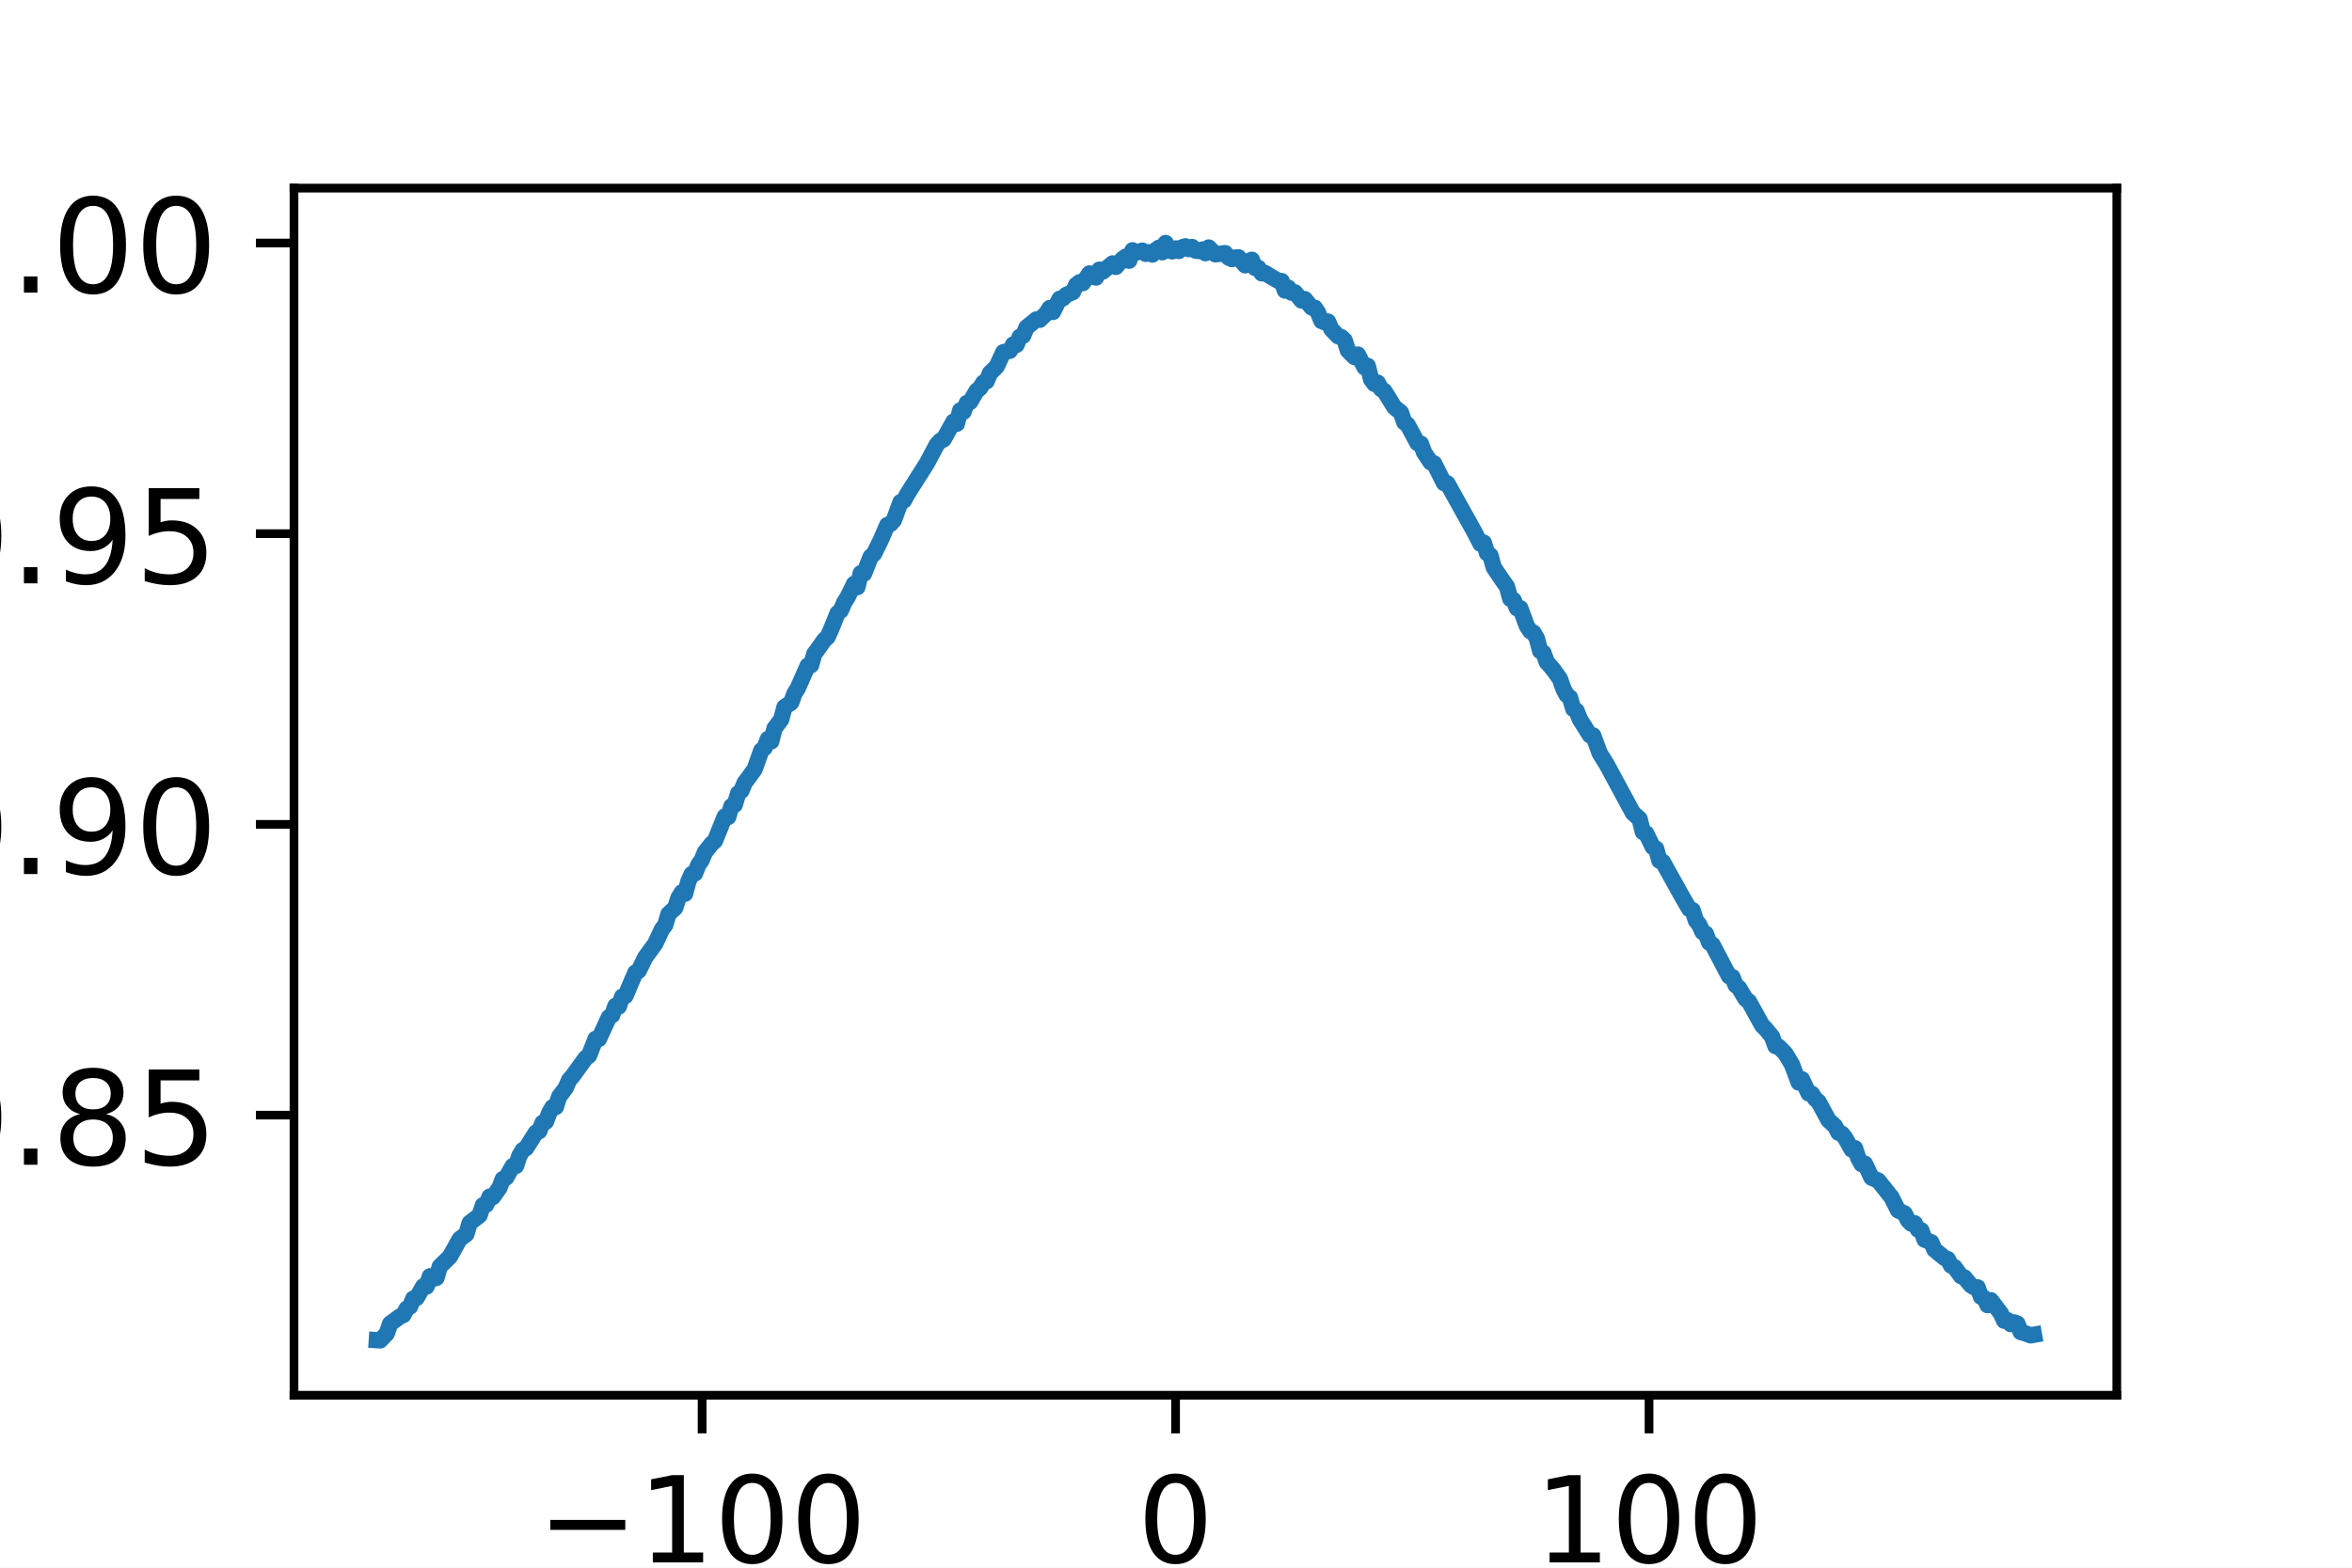
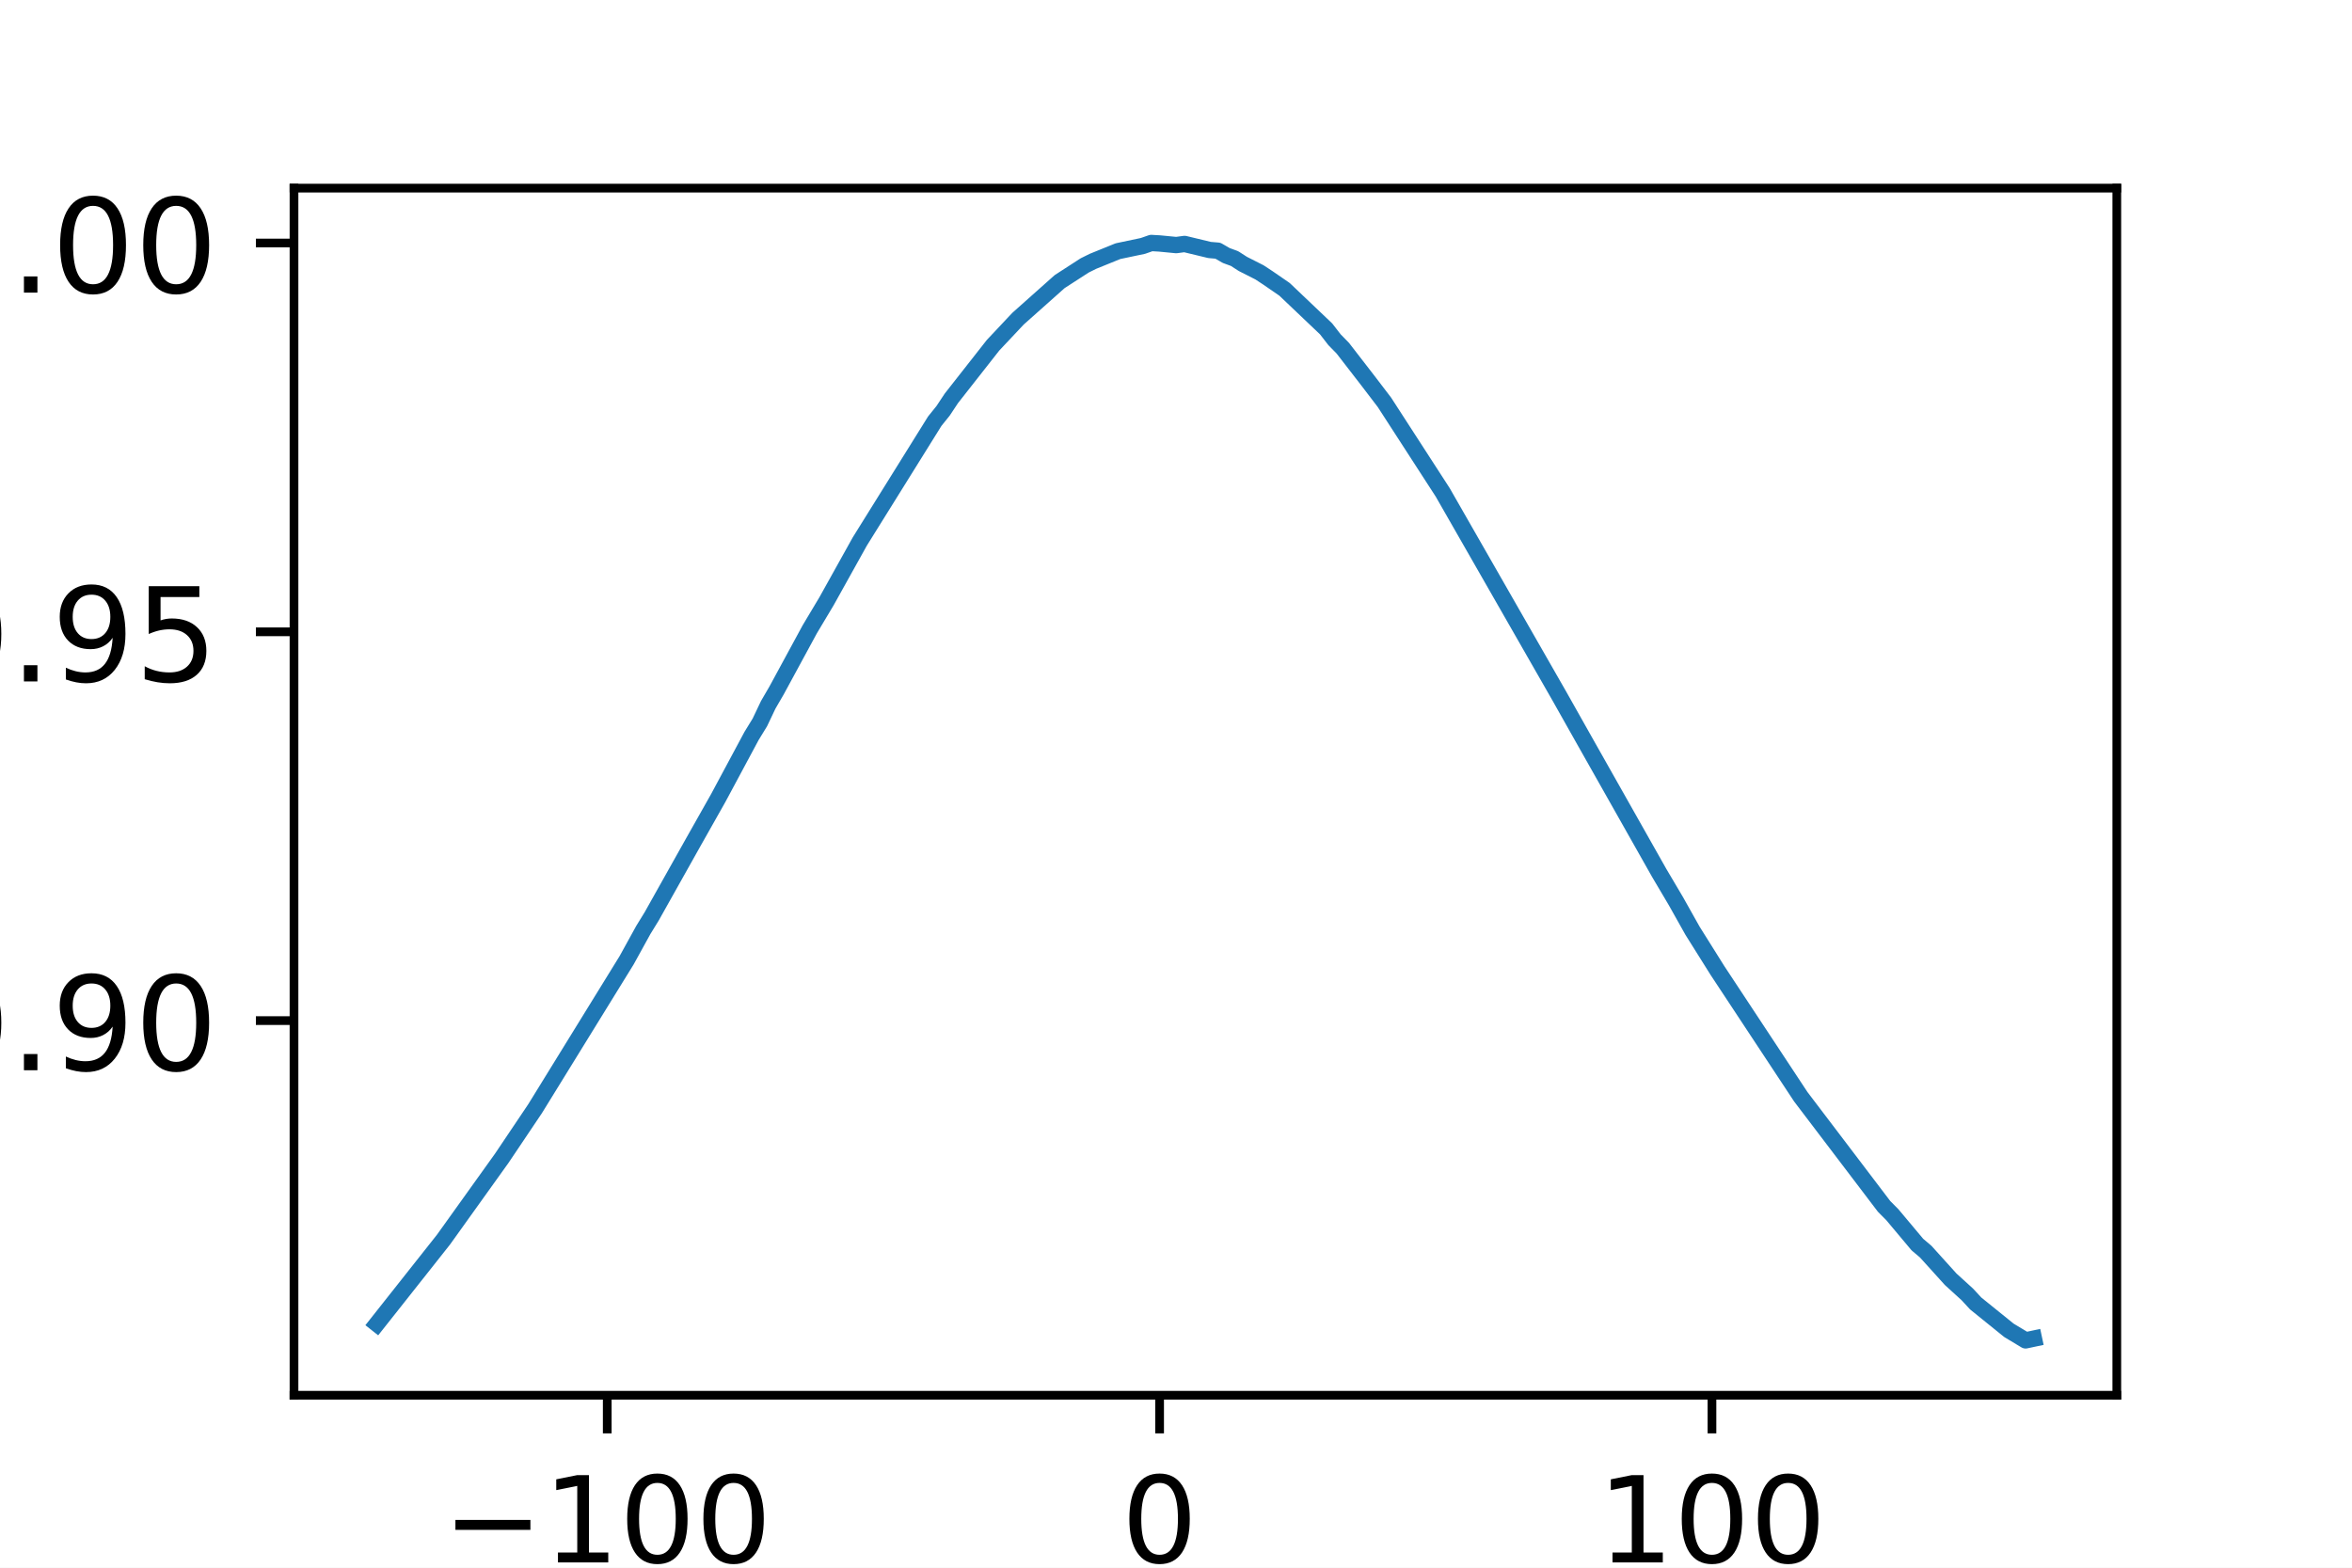
<svg xmlns="http://www.w3.org/2000/svg" xmlns:xlink="http://www.w3.org/1999/xlink" width="216pt" height="144pt" viewBox="0 0 216 144" version="1.1">
  <defs>
    <style type="text/css">*{stroke-linejoin: round; stroke-linecap: butt}</style>
  </defs>
  <g id="figure_1">
    <g id="patch_1">
      <path d="M 0 144  L 216 144  L 216 0  L 0 0  z " style="fill: #ffffff" />
    </g>
    <g id="axes_1">
      <g id="patch_2">
        <path d="M 27 128.16  L 194.4 128.16  L 194.4 17.28  L 27 17.28  z " style="fill: #ffffff" />
      </g>
      <g id="matplotlib.axis_1">
        <g id="xtick_1">
          <g id="line2d_1">
            <defs>
-               <path id="mc05fb3773f" d="M 0 0  L 0 3.5  " style="stroke: #000000; stroke-width: 0.8" />
+               <path id="m7f5b26ec66" d="M 0 0  L 0 3.5  " style="stroke: #000000; stroke-width: 0.8" />
            </defs>
            <g>
-               <use xlink:href="#mc05fb3773f" x="64.48" y="128.16" style="stroke: #000000; stroke-width: 0.8" />
+               <use xlink:href="#m7f5b26ec66" x="55.767" y="128.16" style="stroke: #000000; stroke-width: 0.8" />
            </g>
          </g>
          <g id="text_1">
-             <g transform="translate(49.37326 143.5183)scale(0.11 -0.11)">
+             <g transform="translate(40.65974 143.5183)scale(0.11 -0.11)">
              <defs>
                <path id="DejaVuSans-2212" d="M 678 2272  L 4684 2272  L 4684 1741  L 678 1741  L 678 2272  z " transform="scale(0.015625)" />
                <path id="DejaVuSans-31" d="M 794 531  L 1825 531  L 1825 4091  L 703 3866  L 703 4441  L 1819 4666  L 2450 4666  L 2450 531  L 3481 531  L 3481 0  L 794 0  L 794 531  z " transform="scale(0.015625)" />
                <path id="DejaVuSans-30" d="M 2034 4250  Q 1547 4250 1301 3770  Q 1056 3291 1056 2328  Q 1056 1369 1301 889  Q 1547 409 2034 409  Q 2525 409 2770 889  Q 3016 1369 3016 2328  Q 3016 3291 2770 3770  Q 2525 4250 2034 4250  z M 2034 4750  Q 2819 4750 3233 4129  Q 3647 3509 3647 2328  Q 3647 1150 3233 529  Q 2819 -91 2034 -91  Q 1250 -91 836 529  Q 422 1150 422 2328  Q 422 3509 836 4129  Q 1250 4750 2034 4750  z " transform="scale(0.015625)" />
              </defs>
              <use xlink:href="#DejaVuSans-2212" />
              <use xlink:href="#DejaVuSans-31" x="83.789" />
              <use xlink:href="#DejaVuSans-30" x="147.412" />
              <use xlink:href="#DejaVuSans-30" x="211.035" />
            </g>
          </g>
        </g>
        <g id="xtick_2">
          <g id="line2d_2">
            <g>
-               <use xlink:href="#mc05fb3773f" x="107.961" y="128.16" style="stroke: #000000; stroke-width: 0.8" />
+               <use xlink:href="#m7f5b26ec66" x="106.494" y="128.16" style="stroke: #000000; stroke-width: 0.8" />
            </g>
          </g>
          <g id="text_2">
-             <g transform="translate(104.4614 143.5183)scale(0.11 -0.11)">
+             <g transform="translate(102.9946 143.5183)scale(0.11 -0.11)">
              <use xlink:href="#DejaVuSans-30" />
            </g>
          </g>
        </g>
        <g id="xtick_3">
          <g id="line2d_3">
            <g>
-               <use xlink:href="#mc05fb3773f" x="151.441" y="128.16" style="stroke: #000000; stroke-width: 0.8" />
+               <use xlink:href="#m7f5b26ec66" x="157.221" y="128.16" style="stroke: #000000; stroke-width: 0.8" />
            </g>
          </g>
          <g id="text_3">
-             <g transform="translate(140.9431 143.5183)scale(0.11 -0.11)">
+             <g transform="translate(146.7231 143.5183)scale(0.11 -0.11)">
              <use xlink:href="#DejaVuSans-31" />
              <use xlink:href="#DejaVuSans-30" x="63.623" />
              <use xlink:href="#DejaVuSans-30" x="127.246" />
            </g>
          </g>
        </g>
      </g>
      <g id="matplotlib.axis_2">
        <g id="ytick_1">
          <g id="line2d_4">
            <defs>
-               <path id="ma9ca90afd0" d="M 0 0  L -3.5 0  " style="stroke: #000000; stroke-width: 0.8" />
+               <path id="m48fb5db797" d="M 0 0  L -3.5 0  " style="stroke: #000000; stroke-width: 0.8" />
            </defs>
            <g>
-               <use xlink:href="#ma9ca90afd0" x="27" y="102.43" style="stroke: #000000; stroke-width: 0.8" />
+               <use xlink:href="#m48fb5db797" x="27" y="93.748" style="stroke: #000000; stroke-width: 0.8" />
            </g>
          </g>
          <g id="text_4">
-             <g transform="translate(-6.71875 106.9886)scale(0.12 -0.12)">
+             <g transform="translate(-6.71875 98.30691)scale(0.12 -0.12)">
              <defs>
                <path id="DejaVuSans-2e" d="M 684 794  L 1344 794  L 1344 0  L 684 0  L 684 794  z " transform="scale(0.015625)" />
-                 <path id="DejaVuSans-38" d="M 2034 2216  Q 1584 2216 1326 1975  Q 1069 1734 1069 1313  Q 1069 891 1326 650  Q 1584 409 2034 409  Q 2484 409 2743 651  Q 3003 894 3003 1313  Q 3003 1734 2745 1975  Q 2488 2216 2034 2216  z M 1403 2484  Q 997 2584 770 2862  Q 544 3141 544 3541  Q 544 4100 942 4425  Q 1341 4750 2034 4750  Q 2731 4750 3128 4425  Q 3525 4100 3525 3541  Q 3525 3141 3298 2862  Q 3072 2584 2669 2484  Q 3125 2378 3379 2068  Q 3634 1759 3634 1313  Q 3634 634 3220 271  Q 2806 -91 2034 -91  Q 1263 -91 848 271  Q 434 634 434 1313  Q 434 1759 690 2068  Q 947 2378 1403 2484  z M 1172 3481  Q 1172 3119 1398 2916  Q 1625 2713 2034 2713  Q 2441 2713 2670 2916  Q 2900 3119 2900 3481  Q 2900 3844 2670 4047  Q 2441 4250 2034 4250  Q 1625 4250 1398 4047  Q 1172 3844 1172 3481  z " transform="scale(0.015625)" />
-                 <path id="DejaVuSans-35" d="M 691 4666  L 3169 4666  L 3169 4134  L 1269 4134  L 1269 2991  Q 1406 3038 1543 3061  Q 1681 3084 1819 3084  Q 2600 3084 3056 2656  Q 3513 2228 3513 1497  Q 3513 744 3044 326  Q 2575 -91 1722 -91  Q 1428 -91 1123 -41  Q 819 9 494 109  L 494 744  Q 775 591 1075 516  Q 1375 441 1709 441  Q 2250 441 2565 725  Q 2881 1009 2881 1497  Q 2881 1984 2565 2268  Q 2250 2553 1709 2553  Q 1456 2553 1204 2497  Q 953 2441 691 2322  L 691 4666  z " transform="scale(0.015625)" />
-               </defs>
-               <use xlink:href="#DejaVuSans-30" />
-               <use xlink:href="#DejaVuSans-2e" x="63.623" />
-               <use xlink:href="#DejaVuSans-38" x="95.41" />
-               <use xlink:href="#DejaVuSans-35" x="159.033" />
-             </g>
-           </g>
-         </g>
-         <g id="ytick_2">
-           <g id="line2d_5">
-             <g>
-               <use xlink:href="#ma9ca90afd0" x="27" y="75.726" style="stroke: #000000; stroke-width: 0.8" />
-             </g>
-           </g>
-           <g id="text_5">
-             <g transform="translate(-6.71875 80.28541)scale(0.12 -0.12)">
-               <defs>
                <path id="DejaVuSans-39" d="M 703 97  L 703 672  Q 941 559 1184 500  Q 1428 441 1663 441  Q 2288 441 2617 861  Q 2947 1281 2994 2138  Q 2813 1869 2534 1725  Q 2256 1581 1919 1581  Q 1219 1581 811 2004  Q 403 2428 403 3163  Q 403 3881 828 4315  Q 1253 4750 1959 4750  Q 2769 4750 3195 4129  Q 3622 3509 3622 2328  Q 3622 1225 3098 567  Q 2575 -91 1691 -91  Q 1453 -91 1209 -44  Q 966 3 703 97  z M 1959 2075  Q 2384 2075 2632 2365  Q 2881 2656 2881 3163  Q 2881 3666 2632 3958  Q 2384 4250 1959 4250  Q 1534 4250 1286 3958  Q 1038 3666 1038 3163  Q 1038 2656 1286 2365  Q 1534 2075 1959 2075  z " transform="scale(0.015625)" />
              </defs>
              <use xlink:href="#DejaVuSans-30" />
              <use xlink:href="#DejaVuSans-2e" x="63.623" />
              <use xlink:href="#DejaVuSans-39" x="95.41" />
              <use xlink:href="#DejaVuSans-30" x="159.033" />
            </g>
          </g>
        </g>
-         <g id="ytick_3">
-           <g id="line2d_6">
+         <g id="ytick_2">
+           <g id="line2d_5">
            <g>
-               <use xlink:href="#ma9ca90afd0" x="27" y="49.023" style="stroke: #000000; stroke-width: 0.8" />
+               <use xlink:href="#m48fb5db797" x="27" y="58.034" style="stroke: #000000; stroke-width: 0.8" />
            </g>
          </g>
-           <g id="text_6">
-             <g transform="translate(-6.71875 53.58223)scale(0.12 -0.12)">
+           <g id="text_5">
+             <g transform="translate(-6.71875 62.59299)scale(0.12 -0.12)">
+               <defs>
+                 <path id="DejaVuSans-35" d="M 691 4666  L 3169 4666  L 3169 4134  L 1269 4134  L 1269 2991  Q 1406 3038 1543 3061  Q 1681 3084 1819 3084  Q 2600 3084 3056 2656  Q 3513 2228 3513 1497  Q 3513 744 3044 326  Q 2575 -91 1722 -91  Q 1428 -91 1123 -41  Q 819 9 494 109  L 494 744  Q 775 591 1075 516  Q 1375 441 1709 441  Q 2250 441 2565 725  Q 2881 1009 2881 1497  Q 2881 1984 2565 2268  Q 2250 2553 1709 2553  Q 1456 2553 1204 2497  Q 953 2441 691 2322  L 691 4666  z " transform="scale(0.015625)" />
+               </defs>
              <use xlink:href="#DejaVuSans-30" />
              <use xlink:href="#DejaVuSans-2e" x="63.623" />
              <use xlink:href="#DejaVuSans-39" x="95.41" />
              <use xlink:href="#DejaVuSans-35" x="159.033" />
            </g>
          </g>
        </g>
-         <g id="ytick_4">
-           <g id="line2d_7">
+         <g id="ytick_3">
+           <g id="line2d_6">
            <g>
-               <use xlink:href="#ma9ca90afd0" x="27" y="22.32" style="stroke: #000000; stroke-width: 0.8" />
+               <use xlink:href="#m48fb5db797" x="27" y="22.32" style="stroke: #000000; stroke-width: 0.8" />
            </g>
          </g>
-           <g id="text_7">
+           <g id="text_6">
            <g transform="translate(-6.71875 26.87906)scale(0.12 -0.12)">
              <use xlink:href="#DejaVuSans-31" />
              <use xlink:href="#DejaVuSans-2e" x="63.623" />
              <use xlink:href="#DejaVuSans-30" x="95.41" />
              <use xlink:href="#DejaVuSans-30" x="159.033" />
            </g>
          </g>
        </g>
      </g>
-       <g id="line2d_8">
-         <path d="M 186.791 122.604  L 186.487 122.658  L 185.878 122.431  L 185.573 122.355  L 185.269 121.581  L 184.965 121.47  L 184.66 121.625  L 184.356 121.257  L 184.052 121.311  L 183.747 120.63  L 182.834 119.432  L 182.53 119.879  L 182.225 119.235  L 181.921 119.106  L 181.617 118.253  L 181.312 118.245  L 181.008 118.064  L 180.399 117.333  L 180.095 117.22  L 179.486 116.385  L 179.182 116.251  L 178.877 115.662  L 178.573 115.543  L 177.66 114.796  L 177.356 114.104  L 176.747 113.866  L 176.443 113.01  L 176.138 112.94  L 175.834 112.362  L 175.529 112.399  L 175.225 112.092  L 174.921 111.475  L 174.312 111.173  L 173.703 109.961  L 172.486 108.436  L 171.877 108.179  L 171.268 106.894  L 170.964 106.931  L 170.66 106.378  L 170.355 105.467  L 170.051 105.584  L 169.442 104.496  L 169.138 104.13  L 168.833 104.042  L 168.529 103.452  L 167.92 102.889  L 167.007 101.203  L 166.703 100.934  L 166.399 100.473  L 166.094 100.429  L 165.485 99.138  L 165.181 99.43  L 164.572 97.791  L 163.964 96.768  L 163.355 96.151  L 163.051 96.095  L 162.746 95.232  L 162.137 94.489  L 161.833 94.196  L 160.616 91.993  L 160.311 91.761  L 159.703 90.744  L 159.398 90.497  L 159.094 89.741  L 158.789 89.667  L 157.268 86.769  L 156.963 86.573  L 156.659 85.767  L 156.355 85.61  L 156.05 84.935  L 155.746 84.557  L 155.441 83.604  L 155.137 83.488  L 154.528 82.445  L 152.702 79.162  L 152.398 79.058  L 152.093 77.956  L 151.789 77.805  L 151.18 76.551  L 150.876 76.424  L 150.572 75.218  L 149.963 74.675  L 147.528 70.169  L 146.919 69.201  L 146.311 67.557  L 146.006 67.531  L 145.397 66.555  L 145.093 66.077  L 144.789 65.292  L 144.484 65.114  L 144.18 64.075  L 143.876 63.833  L 143.571 63.263  L 143.267 62.374  L 142.658 61.516  L 142.049 60.816  L 141.745 59.964  L 141.441 59.792  L 141.136 58.633  L 140.832 58.112  L 140.528 57.972  L 140.223 57.497  L 139.615 55.864  L 139.31 55.869  L 139.006 55.122  L 138.701 55.007  L 138.397 53.898  L 137.788 53.025  L 137.18 52.119  L 136.875 51.019  L 136.571 50.818  L 136.267 49.846  L 135.962 49.943  L 135.353 48.768  L 132.919 44.4  L 132.614 44.375  L 131.701 42.566  L 131.397 42.475  L 130.788 41.568  L 130.484 40.754  L 130.179 40.705  L 129.266 39.007  L 128.962 38.786  L 128.657 37.889  L 128.049 37.401  L 127.136 35.922  L 126.831 35.732  L 126.527 35.151  L 126.223 35.259  L 125.918 34.858  L 125.614 33.616  L 125.309 33.733  L 124.701 32.569  L 124.396 32.803  L 123.788 32.196  L 123.483 31.249  L 123.179 30.963  L 122.875 30.876  L 122.266 30.232  L 121.961 29.537  L 121.657 29.599  L 121.353 29.477  L 121.048 28.719  L 120.744 28.27  L 120.44 28.229  L 119.831 27.477  L 119.527 27.603  L 118.918 26.852  L 118.613 26.881  L 118.309 26.423  L 118.005 26.689  L 117.7 25.819  L 117.396 25.795  L 116.787 25.45  L 116.179 25.078  L 115.874 25.108  L 115.57 24.61  L 115.265 24.613  L 114.961 23.86  L 114.657 24.015  L 114.352 24.372  L 113.744 23.637  L 113.439 23.656  L 113.135 23.8  L 112.831 23.659  L 112.526 23.256  L 111.613 23.362  L 111.004 22.735  L 110.7 23.257  L 110.396 22.923  L 110.091 23.057  L 109.787 23.019  L 109.483 22.69  L 109.178 22.882  L 108.874 22.626  L 108.569 22.715  L 108.265 23.055  L 107.961 22.819  L 107.656 23.09  L 107.352 22.999  L 107.048 22.32  L 106.743 23.171  L 106.439 22.757  L 106.135 22.976  L 105.83 23.382  L 105.526 23.17  L 105.221 23.318  L 104.917 23.022  L 104.308 23.208  L 104.004 22.992  L 103.7 23.943  L 103.395 23.571  L 103.091 23.786  L 102.482 24.517  L 102.178 24.195  L 101.265 24.946  L 100.96 24.769  L 100.656 25.494  L 100.352 25.402  L 100.047 25.119  L 99.439 26.007  L 99.134 25.935  L 98.83 26.175  L 98.525 26.83  L 97.917 27.088  L 97.612 27.408  L 97.308 27.448  L 96.699 28.653  L 96.395 28.298  L 96.091 28.785  L 95.482 29.373  L 95.177 29.345  L 94.264 30.084  L 93.96 30.838  L 93.656 30.935  L 93.351 31.681  L 93.047 31.642  L 92.743 32.219  L 92.134 32.358  L 91.525 33.682  L 90.916 34.273  L 90.612 35.019  L 90.308 35.147  L 90.003 35.647  L 89.699 35.89  L 89.09 36.925  L 88.786 37.022  L 88.481 37.827  L 88.177 37.706  L 87.873 38.924  L 87.568 38.724  L 86.655 40.363  L 86.351 40.495  L 86.047 40.816  L 85.133 42.536  L 83.307 45.42  L 83.003 45.983  L 82.699 46.123  L 82.09 47.789  L 81.785 48.126  L 81.481 48.231  L 80.872 49.643  L 80.264 50.872  L 79.959 51.14  L 79.351 52.69  L 79.046 52.656  L 78.742 53.932  L 78.437 53.632  L 77.829 54.878  L 77.524 55.355  L 77.22 56.073  L 76.916 56.332  L 76.307 57.849  L 76.003 58.52  L 75.698 58.787  L 75.089 59.652  L 74.785 60.056  L 74.481 61.105  L 74.176 61.15  L 73.263 63.225  L 72.959 63.706  L 72.655 64.539  L 72.046 64.946  L 71.741 66.091  L 71.133 66.896  L 70.828 68.102  L 70.524 67.882  L 70.22 68.69  L 69.915 68.931  L 69.307 70.647  L 68.698 71.493  L 68.393 71.89  L 68.089 72.635  L 67.785 72.881  L 67.48 73.922  L 67.176 74.048  L 66.872 75.049  L 66.567 74.996  L 65.654 77.242  L 65.35 77.507  L 64.741 78.275  L 64.437 79.015  L 64.132 79.438  L 63.828 80.231  L 63.524 80.288  L 63.219 80.96  L 62.915 82.092  L 62.611 81.978  L 62.306 82.484  L 62.002 83.395  L 61.393 83.956  L 61.089 84.975  L 60.784 85.369  L 60.176 86.68  L 59.263 87.93  L 58.654 89.17  L 58.349 89.338  L 57.436 91.483  L 57.132 91.561  L 56.828 92.454  L 56.523 92.389  L 56.219 93.249  L 55.915 93.452  L 55.001 95.433  L 54.697 95.425  L 54.088 96.972  L 53.784 97.187  L 52.567 98.874  L 52.262 99.21  L 51.958 99.926  L 51.349 100.737  L 51.045 101.683  L 50.74 101.708  L 50.436 102.232  L 50.132 103.036  L 49.827 103.133  L 49.523 103.9  L 49.219 104.032  L 48.305 105.474  L 48.001 105.653  L 47.697 106.165  L 47.392 107.093  L 47.088 107.104  L 46.479 108.177  L 46.175 108.305  L 45.871 109.095  L 45.262 109.96  L 44.957 109.925  L 44.653 110.653  L 44.349 110.711  L 44.044 111.631  L 43.131 112.338  L 42.827 113.362  L 42.218 113.815  L 41.305 115.446  L 40.392 116.328  L 40.088 117.373  L 39.783 117.461  L 39.479 117.235  L 39.175 118.176  L 38.87 118.156  L 38.261 119.226  L 37.957 119.282  L 37.653 120.02  L 37.348 120.209  L 37.044 120.792  L 36.74 120.919  L 35.827 121.592  L 35.522 122.486  L 34.913 123.12  L 34.609 123.101  L 34.609 123.101  " clip-path="url(#pc95c6dc994)" style="fill: none; stroke: #1f77b4; stroke-width: 1.5; stroke-linecap: square" />
+       <g id="line2d_7">
+         <path d="M 186.791 122.957  L 186.026 123.12  L 184.497 122.2  L 181.438 119.728  L 180.673 118.899  L 179.144 117.507  L 176.849 114.967  L 176.085 114.32  L 173.79 111.581  L 173.026 110.811  L 165.378 100.742  L 157.731 89.154  L 155.437 85.494  L 153.907 82.77  L 152.378 80.185  L 145.495 68.001  L 143.201 63.93  L 132.495 45.229  L 127.142 36.955  L 125.612 34.95  L 123.318 31.984  L 122.553 31.201  L 121.789 30.213  L 117.965 26.575  L 116.435 25.522  L 115.671 25.019  L 114.141 24.243  L 113.377 23.75  L 112.612 23.469  L 111.847 23.027  L 111.082 22.962  L 108.788 22.409  L 108.023 22.512  L 106.494 22.364  L 105.729 22.32  L 104.965 22.588  L 102.67 23.071  L 100.376 24.002  L 99.611 24.382  L 97.317 25.866  L 93.494 29.271  L 91.199 31.712  L 87.376 36.582  L 86.611 37.736  L 85.846 38.685  L 78.964 49.735  L 75.905 55.229  L 74.375 57.789  L 71.316 63.425  L 70.552 64.739  L 69.787 66.349  L 69.022 67.597  L 65.963 73.298  L 63.669 77.362  L 59.845 84.179  L 59.081 85.421  L 57.551 88.199  L 49.139 101.84  L 46.08 106.393  L 40.727 113.868  L 34.609 121.603  L 34.609 121.603  " clip-path="url(#p1d92999924)" style="fill: none; stroke: #1f77b4; stroke-width: 1.5; stroke-linecap: square" />
      </g>
      <g id="patch_3">
        <path d="M 27 128.16  L 27 17.28  " style="fill: none; stroke: #000000; stroke-width: 0.8; stroke-linejoin: miter; stroke-linecap: square" />
      </g>
      <g id="patch_4">
        <path d="M 194.4 128.16  L 194.4 17.28  " style="fill: none; stroke: #000000; stroke-width: 0.8; stroke-linejoin: miter; stroke-linecap: square" />
      </g>
      <g id="patch_5">
        <path d="M 27 128.16  L 194.4 128.16  " style="fill: none; stroke: #000000; stroke-width: 0.8; stroke-linejoin: miter; stroke-linecap: square" />
      </g>
      <g id="patch_6">
        <path d="M 27 17.28  L 194.4 17.28  " style="fill: none; stroke: #000000; stroke-width: 0.8; stroke-linejoin: miter; stroke-linecap: square" />
      </g>
    </g>
  </g>
  <defs>
-     <clipPath id="pc95c6dc994">
+     <clipPath id="p1d92999924">
      <rect x="27" y="17.28" width="167.4" height="110.88" />
    </clipPath>
  </defs>
</svg>
